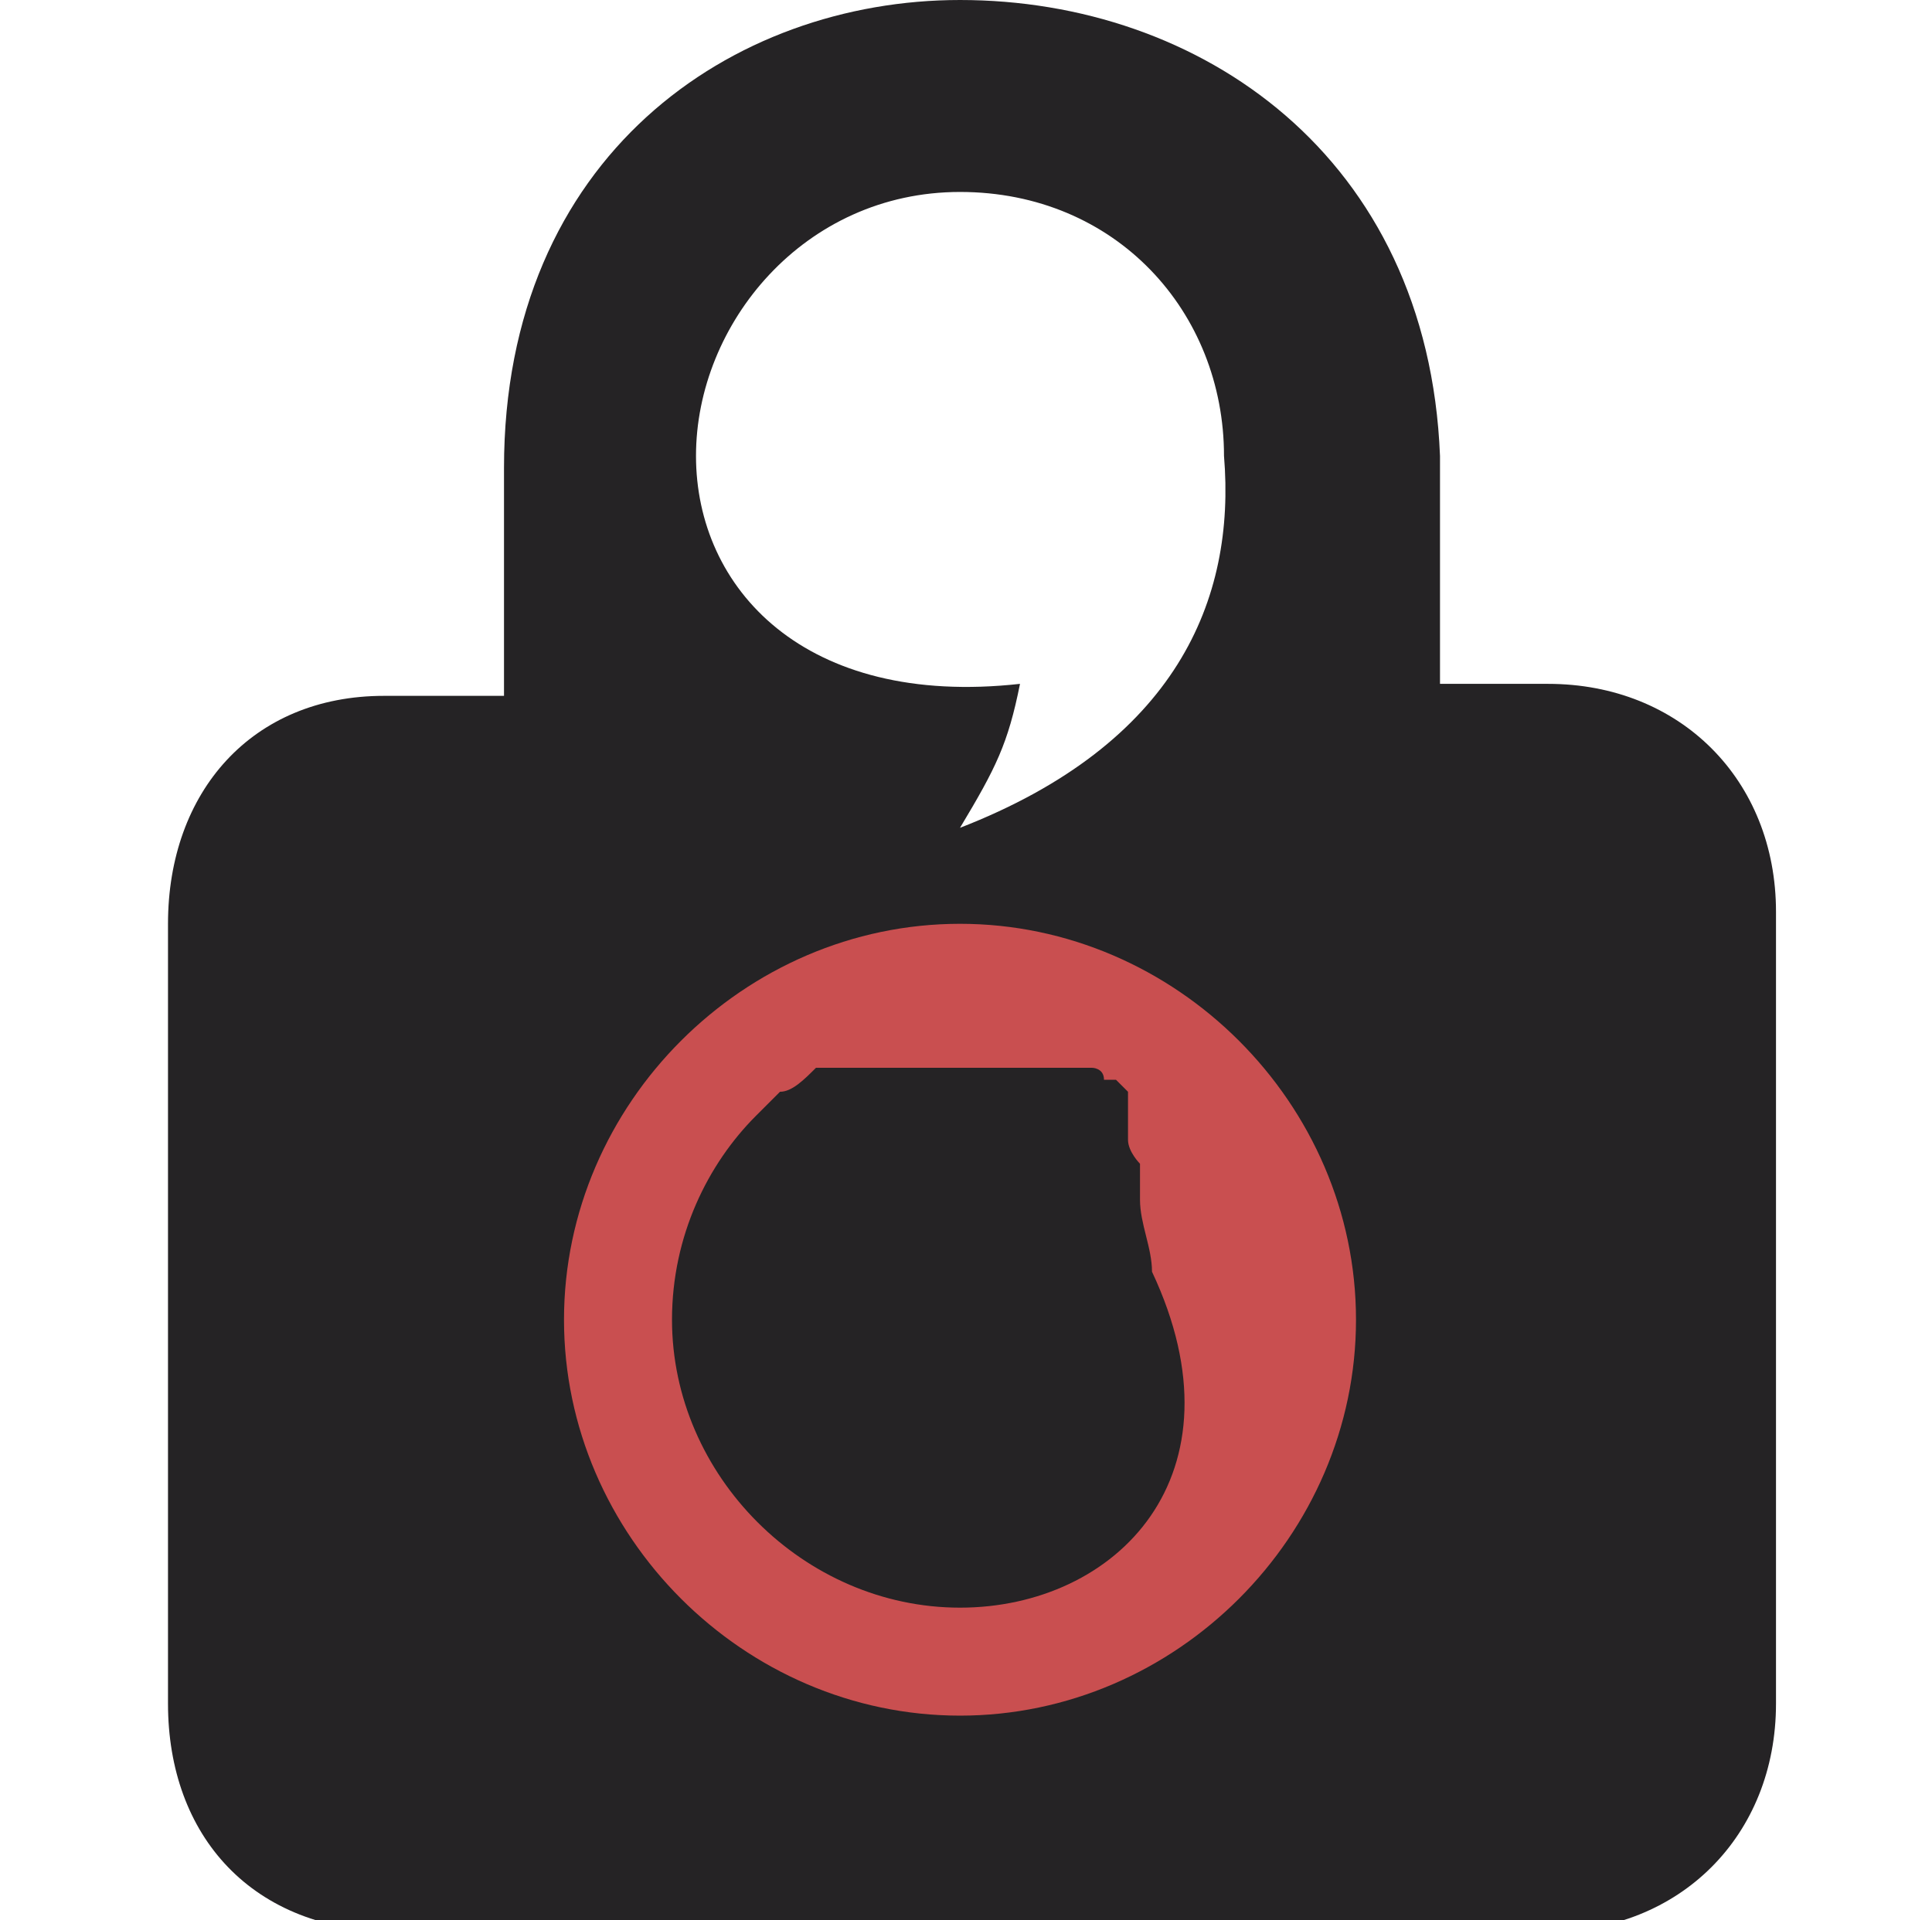
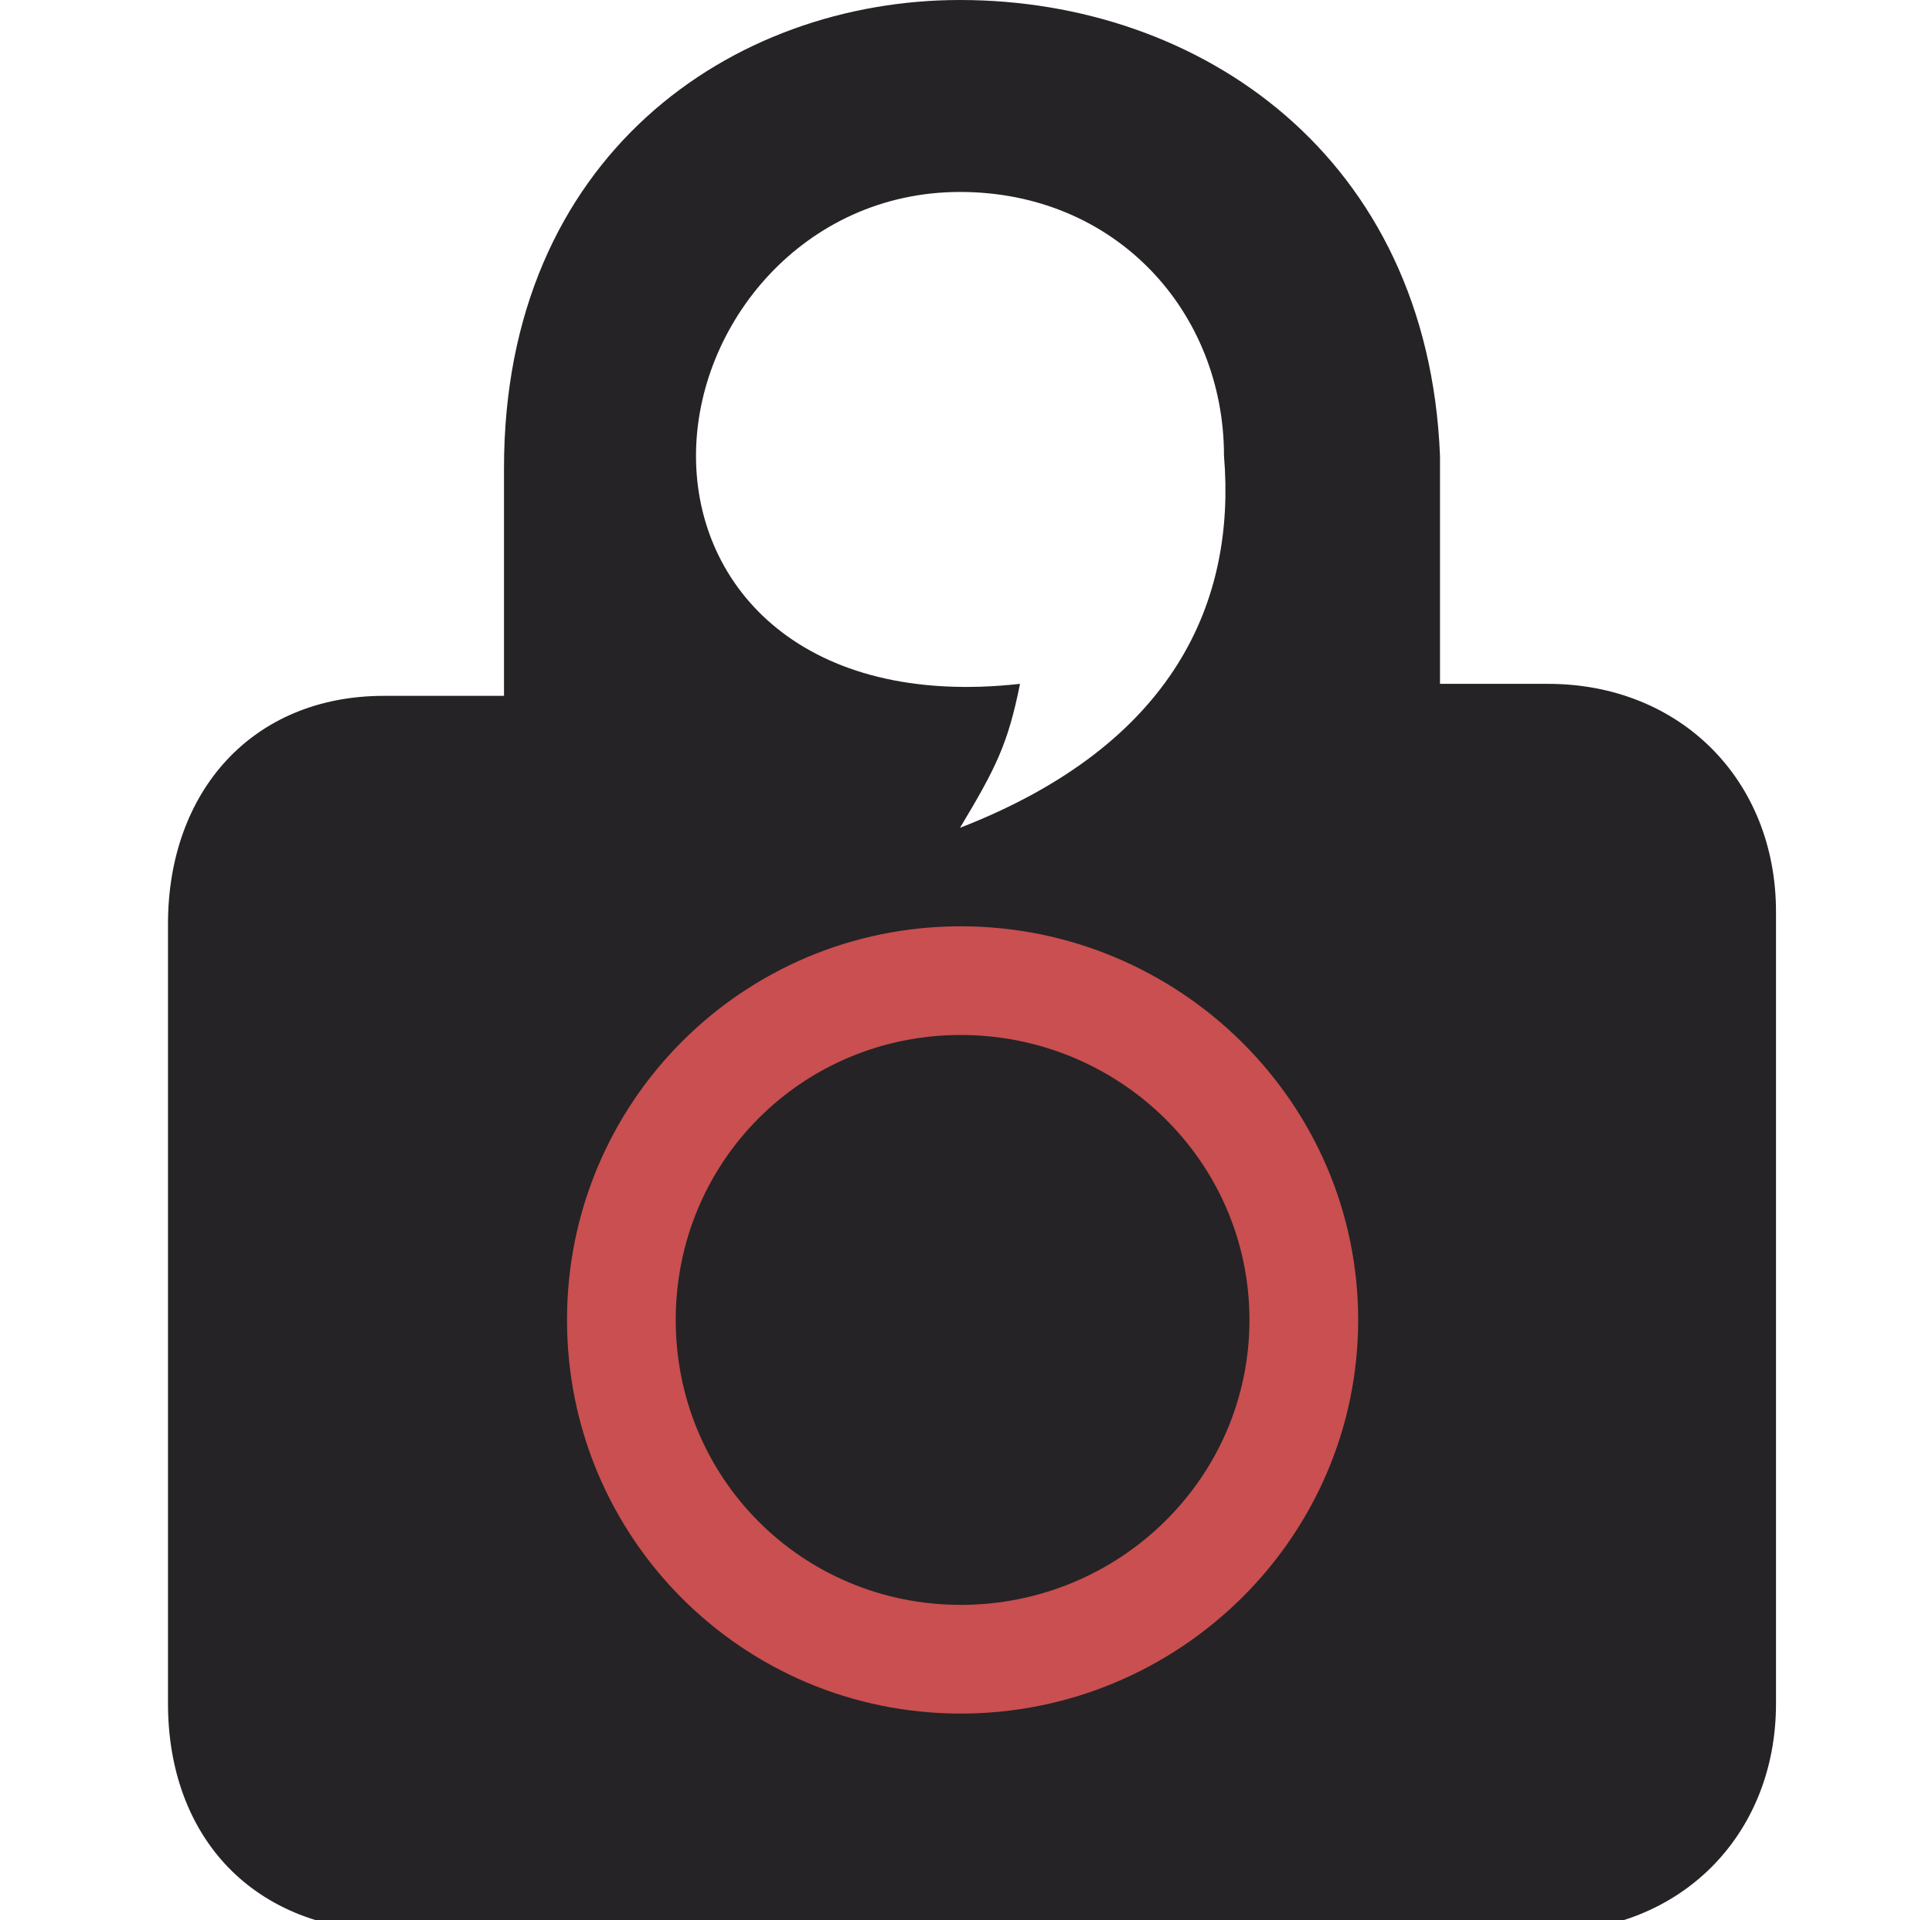
- <svg xmlns="http://www.w3.org/2000/svg" version="1.1" id="Layer_1" x="0px" y="0px" viewBox="0 0 16.1 16" enable-background="new 0 0 16.1 16" xml:space="preserve">
-   <path fill="#252325" d="M8,0C6.1,0,4.2,1.3,4.2,3.9v1.9h-1c-1.1,0-1.8,0.8-1.8,1.9v6.5c0,1.1,0.7,1.9,1.9,1.9l9.6,0  c1.1,0,1.9-0.8,1.9-1.9V7.6c0-1.1-0.8-1.9-1.9-1.9h-0.9l0-1.9C11.9,1.3,10,0,8,0z M8,1.6c1.3,0,2.2,1,2.2,2.2C10.3,5,9.8,6.2,8,6.9  c0.3-0.5,0.4-0.7,0.5-1.2C6.7,5.9,5.8,4.9,5.8,3.8S6.7,1.6,8,1.6z" />
-   <g>
-     <path fill="#C94F50" d="M8,7.7c-1.8,0-3.3,1.5-3.3,3.3c0,1.8,1.5,3.3,3.3,3.3c1.8,0,3.3-1.5,3.3-3.3C11.3,9.2,9.8,7.7,8,7.7z    M8,13.4c-1.3,0-2.4-1.1-2.4-2.4c0-0.7,0.3-1.3,0.7-1.7c0,0,0,0,0,0c0,0,0,0,0.1-0.1c0,0,0,0,0,0c0,0,0,0,0.1-0.1c0,0,0,0,0,0   C6.6,9.1,6.7,9,6.8,8.9c0,0,0,0,0,0c0,0,0,0,0.1,0c0,0,0,0,0,0c0,0,0,0,0.1,0c0,0,0,0,0,0c0,0,0,0,0.1,0c0,0,0,0,0,0c0,0,0,0,0.1,0   c0,0,0,0,0.1,0c0,0,0,0,0.1,0c0,0,0.1,0,0.1,0c0,0,0,0,0,0c0,0,0,0,0.1,0c0,0,0,0,0,0c0,0,0,0,0.1,0c0,0,0,0,0,0c0,0,0,0,0.1,0   c0,0,0,0,0,0c0,0,0.1,0,0.1,0c0,0,0,0,0,0c0,0,0.1,0,0.1,0c0,0,0,0,0,0l0,0l0,0c0,0,0.1,0,0.1,0c0,0,0,0,0,0c0,0,0.1,0,0.1,0   c0,0,0,0,0,0c0,0,0,0,0.1,0c0,0,0,0,0,0c0,0,0,0,0.1,0c0,0,0,0,0,0c0,0,0.1,0,0.1,0c0,0,0,0,0,0c0,0,0.1,0,0.1,0c0,0,0,0,0,0   c0,0,0.1,0,0.1,0c0,0,0,0,0,0c0,0,0,0,0.1,0c0,0,0,0,0,0c0,0,0,0,0.1,0c0,0,0,0,0,0c0,0,0,0,0.1,0c0,0,0,0,0,0c0,0,0,0,0.1,0   c0,0,0,0,0,0c0,0,0.1,0,0.1,0.1c0,0,0,0,0,0c0,0,0,0,0.1,0c0,0,0,0,0,0c0,0,0,0,0,0c0,0,0,0,0,0c0,0,0,0,0,0c0,0,0,0,0,0   c0,0,0,0,0,0c0,0,0,0,0,0c0,0,0,0,0,0c0,0,0,0,0,0c0,0,0,0,0,0c0,0,0.1,0.1,0.1,0.1c0,0,0,0,0,0c0,0,0,0,0,0.1c0,0,0,0,0,0   c0,0,0,0,0,0.1c0,0,0,0,0,0c0,0,0,0,0,0.1c0,0,0,0,0,0c0,0,0,0,0,0.1c0,0,0,0,0,0c0,0.1,0.1,0.2,0.1,0.2c0,0,0,0,0,0c0,0,0,0,0,0.1   c0,0,0,0,0,0c0,0,0,0,0,0.1c0,0,0,0,0,0c0,0,0,0,0,0.1c0,0,0,0,0,0l0,0c0,0.2,0.1,0.4,0.1,0.6C10.4,12.3,9.3,13.4,8,13.4z" />
+ <svg xmlns="http://www.w3.org/2000/svg" version="1.1" width="100%" height="100%" viewBox="0 0 16.1 16" id="Layer_1" xml:space="preserve">
+   <defs id="defs11" />
+   <path d="M 8,0 C 6.1,0 4.2,1.3 4.2,3.9 v 1.9 h -1 C 2.1,5.8 1.4,6.6 1.4,7.7 v 6.5 c 0,1.1 0.7,1.9 1.9,1.9 l 9.6,0 c 1.1,0 1.9,-0.8 1.9,-1.9 V 7.6 C 14.8,6.5 14,5.7 12.9,5.7 H 12 L 12,3.8 C 11.9,1.3 10,0 8,0 z m 0,1.6 c 1.3,0 2.2,1 2.2,2.2 C 10.3,5 9.8,6.2 8,6.9 8.3,6.4 8.4,6.2 8.5,5.7 6.7,5.9 5.8,4.9 5.8,3.8 5.8,2.7 6.7,1.6 8,1.6 z" id="path3" style="fill:#252325" />
+   <g transform="translate(19.99007,1.086802)" id="g3027">
+     <path d="m -11.984,6.634 c -1.816,0 -3.281,1.465 -3.281,3.281 0,1.816 1.465,3.281 3.281,3.281 1.816,0 3.312,-1.465 3.312,-3.281 0,-1.816 -1.497,-3.281 -3.312,-3.281 z m 0,0.906 c 1.32,0 2.406,1.055 2.406,2.375 0,1.32 -1.086,2.375 -2.406,2.375 -1.32,0 -2.375,-1.055 -2.375,-2.375 0,-1.32 1.055,-2.375 2.375,-2.375 z" id="path3000" style="fill:#c94f50;fill-opacity:1" />
  </g>
</svg>
